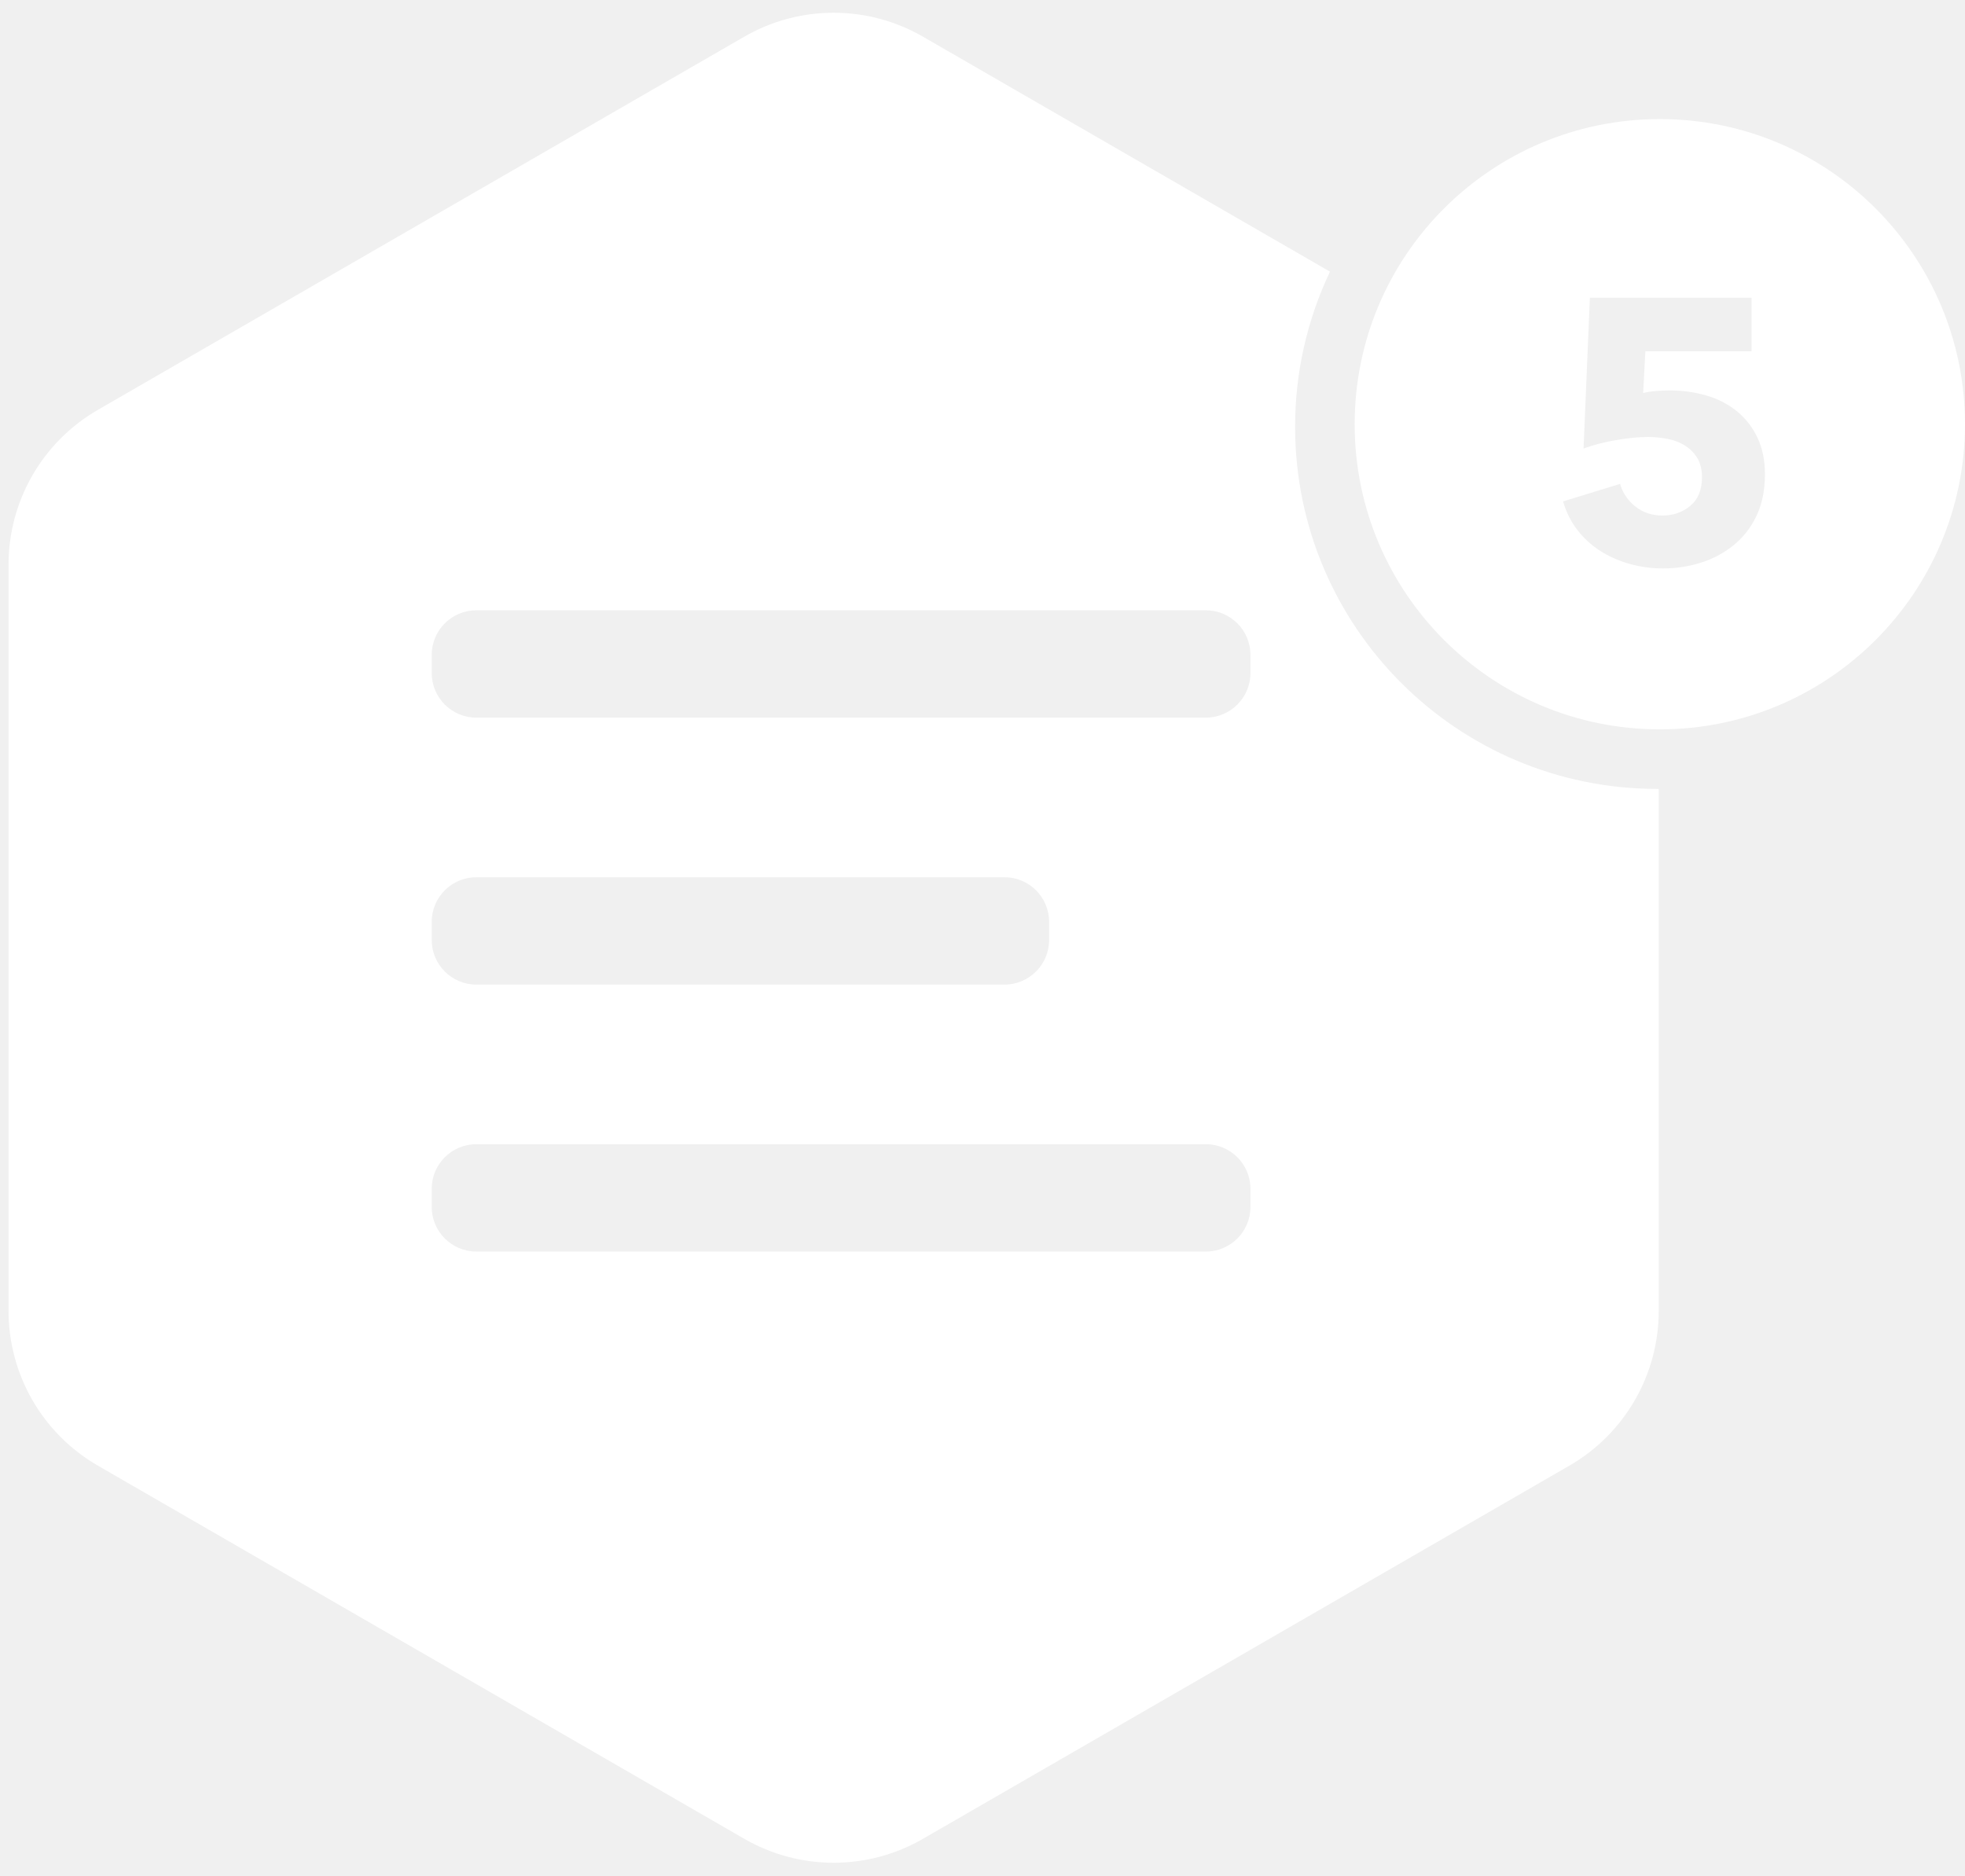
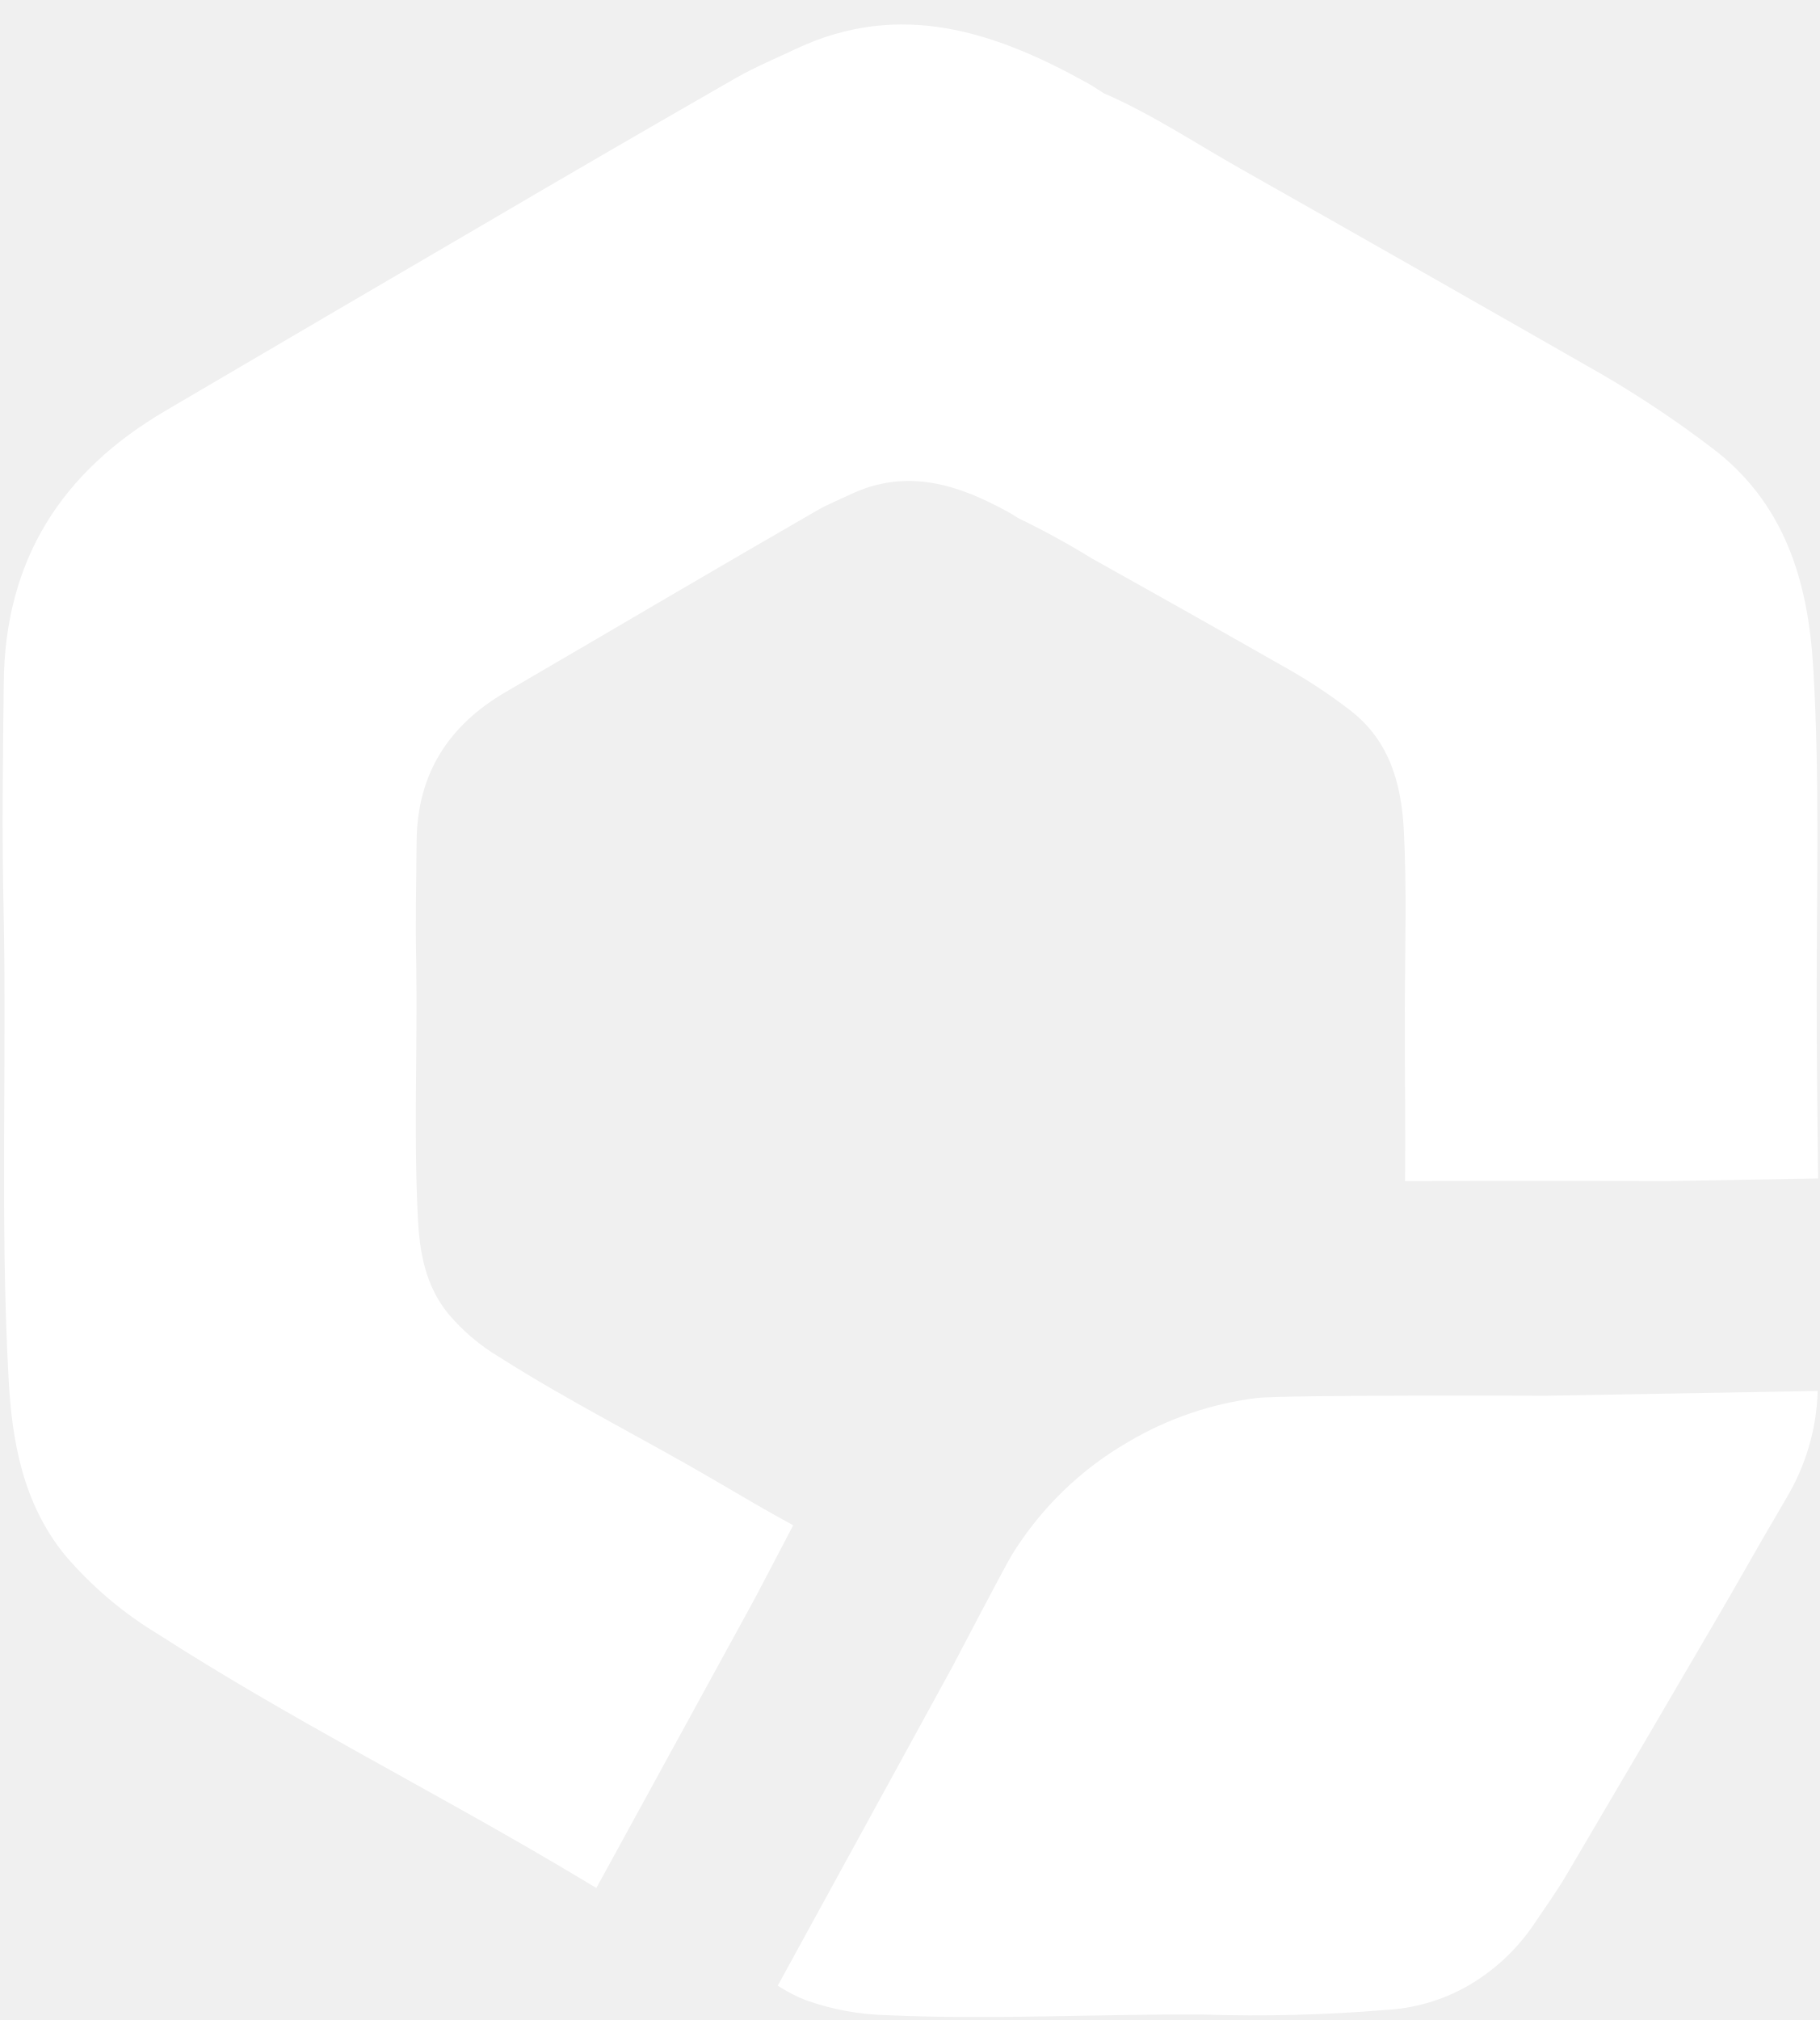
- <svg xmlns="http://www.w3.org/2000/svg" width="132" height="126" viewBox="0 0 132 126">
-   <g fill="none" fill-rule="evenodd">
-     <path d="M89.342 18.25A24.228 24.228 0 0 0 87 28.678C87 42.11 97.89 53 111.322 53h.104v35.072a12 12 0 0 1-6 10.392L62 123.536a12 12 0 0 1-12 0L6.574 98.464a12 12 0 0 1-6-10.392V37.928a12 12 0 0 1 6-10.392L50 2.464a12 12 0 0 1 12 0L89.342 18.25zM32 41a3 3 0 0 0-3 3v1.213a3 3 0 0 0 3 3h49a3 3 0 0 0 3-3V44a3 3 0 0 0-3-3H32zm0 17.934a3 3 0 0 0-3 3v1.214a3 3 0 0 0 3 3h35.475a3 3 0 0 0 3-3v-1.214a3 3 0 0 0-3-3H32zm0 17.935a3 3 0 0 0-3 3v1.213a3 3 0 0 0 3 3h49a3 3 0 0 0 3-3v-1.213a3 3 0 0 0-3-3H32z" fill="#FFF" />
-     <g fill="#FFF">
-       <path d="M111.5 49C100.178 49 91 39.822 91 28.5S100.178 8 111.5 8 132 17.178 132 28.5 122.822 49 111.5 49zm7.06-17.141c0-.934-.167-1.752-.5-2.452a5.096 5.096 0 0 0-1.364-1.764 5.726 5.726 0 0 0-2.039-1.063 8.721 8.721 0 0 0-2.502-.35c-.267 0-.563.012-.888.037a5.37 5.37 0 0 0-.888.138l.15-2.802h7.13V20h-10.858l-.425 10.132a12.54 12.54 0 0 1 2.164-.562c.809-.142 1.53-.213 2.164-.213.434 0 .868.042 1.301.125.434.083.822.23 1.164.438.341.208.62.488.838.838.216.35.325.784.325 1.3 0 .852-.263 1.494-.788 1.927-.526.434-1.147.65-1.864.65-.7 0-1.305-.2-1.814-.6a2.979 2.979 0 0 1-1.038-1.526L105 33.685c.2.7.513 1.33.938 1.889a6.01 6.01 0 0 0 1.526 1.414c.592.383 1.251.68 1.977.888a8.25 8.25 0 0 0 2.289.312c.867 0 1.71-.129 2.527-.387a6.656 6.656 0 0 0 2.189-1.164 5.627 5.627 0 0 0 1.539-1.964c.383-.792.575-1.73.575-2.814z" />
-     </g>
-   </g>
+ <svg xmlns="http://www.w3.org/2000/svg" viewBox="-1.3 -7.9 872.7 968.5">
+   <path d="m740.1 661.3 130.3-2.3c-.5 18.3-5.8 36.1-15.2 51.7-3.7 6.5-7.5 12.8-11.2 19.2-7.4 12.9-14.7 25.8-22.2 38.6q-35.7 61.2-71.8 122.4c-5 8.5-10.8 16.5-16.3 24.7-8.2 11.8-18.8 21.6-31.2 28.7-12.1 6.9-25.7 10.8-39.6 11.5-28.9 2.4-57.9 3.1-86.8 2.2-50.6-.4-101.2 2.6-151.7.3-13.5-.3-26.8-2.7-39.5-7.3-4.3-1.7-8.4-3.8-12.3-6.3l-.9-.6 83.6-152.6s24.3-46.5 28.6-53.8c13.9-22.5 33.1-41.2 56.1-54.4 18.8-11.1 39.7-18.2 61.3-20.9 13-1.6 138.8-1.1 138.8-1.1zm-28.2 37.1q-.5.5-.8 1 .3-.5.8-1zm-1.4 3.1q.1-1.1.6-2.1-.5 1-.6 2.1z" fill="#ffffff" />
+   <path d="m266.4 886.4c-63.6-37.5-129.7-70.8-191.9-110.8-16.9-10.2-32.1-23.1-44.9-38.2-19.9-24.7-25.2-54.2-26.8-84.6-4.1-75.1-.8-150.4-2.4-225.6-.8-35.8-.3-71.7.1-107.5.5-59.2 27.7-101.5 77.8-130.8q76.1-44.7 152.3-89.2 60.3-35.4 121-70.2c9.3-5.3 19.2-9.4 28.9-14 49.8-23.4 95.1-8.3 139.3 16.2 2.8 1.5 5.5 3.4 8.2 5.1 23.1 10 44 24 65.8 36.3q87.5 49.5 174.7 99.4c17.5 10.3 34.4 21.6 50.6 33.9 35.6 26.6 46.8 64.5 49.2 106.4 3.1 52.3 1.6 104.6 1.6 156.9 0 29.1.4 58.3.7 87.4l-72.3 1.3s-66.7-.3-125.8 0c.3-27.9-.2-55.7-.1-83.6.1-28.4 1-56.8-.5-85.2-1.3-22.8-7.3-43.3-26.7-57.7q-13.1-10-27.5-18.3-47.4-27-95.1-53.6-17.4-10.7-35.8-19.6c-1.4-.9-2.9-1.9-4.4-2.7-24.1-13.3-48.8-21.4-76-8.5-5.3 2.5-10.7 4.7-15.8 7.6q-33.1 19.1-66.1 38.4-41.6 24.4-83.3 48.7c-27.4 16-42.3 39.1-42.7 71.2-.2 19.5-.6 38.9-.2 58.4.7 40.8-1.3 81.7.8 122.5.8 16.5 3.6 32.5 14.5 45.9 6.9 8.2 15.1 15.2 24.3 20.7 33.9 21.6 69.9 39.5 104.5 59.8 12.1 7.1 24.3 14.3 36.7 21-9.7 18.5-18.4 35.1-18.4 35.1l-76 138.8q-9.2-5.5-18.3-10.9z" fill="#ffffff" />
</svg>
